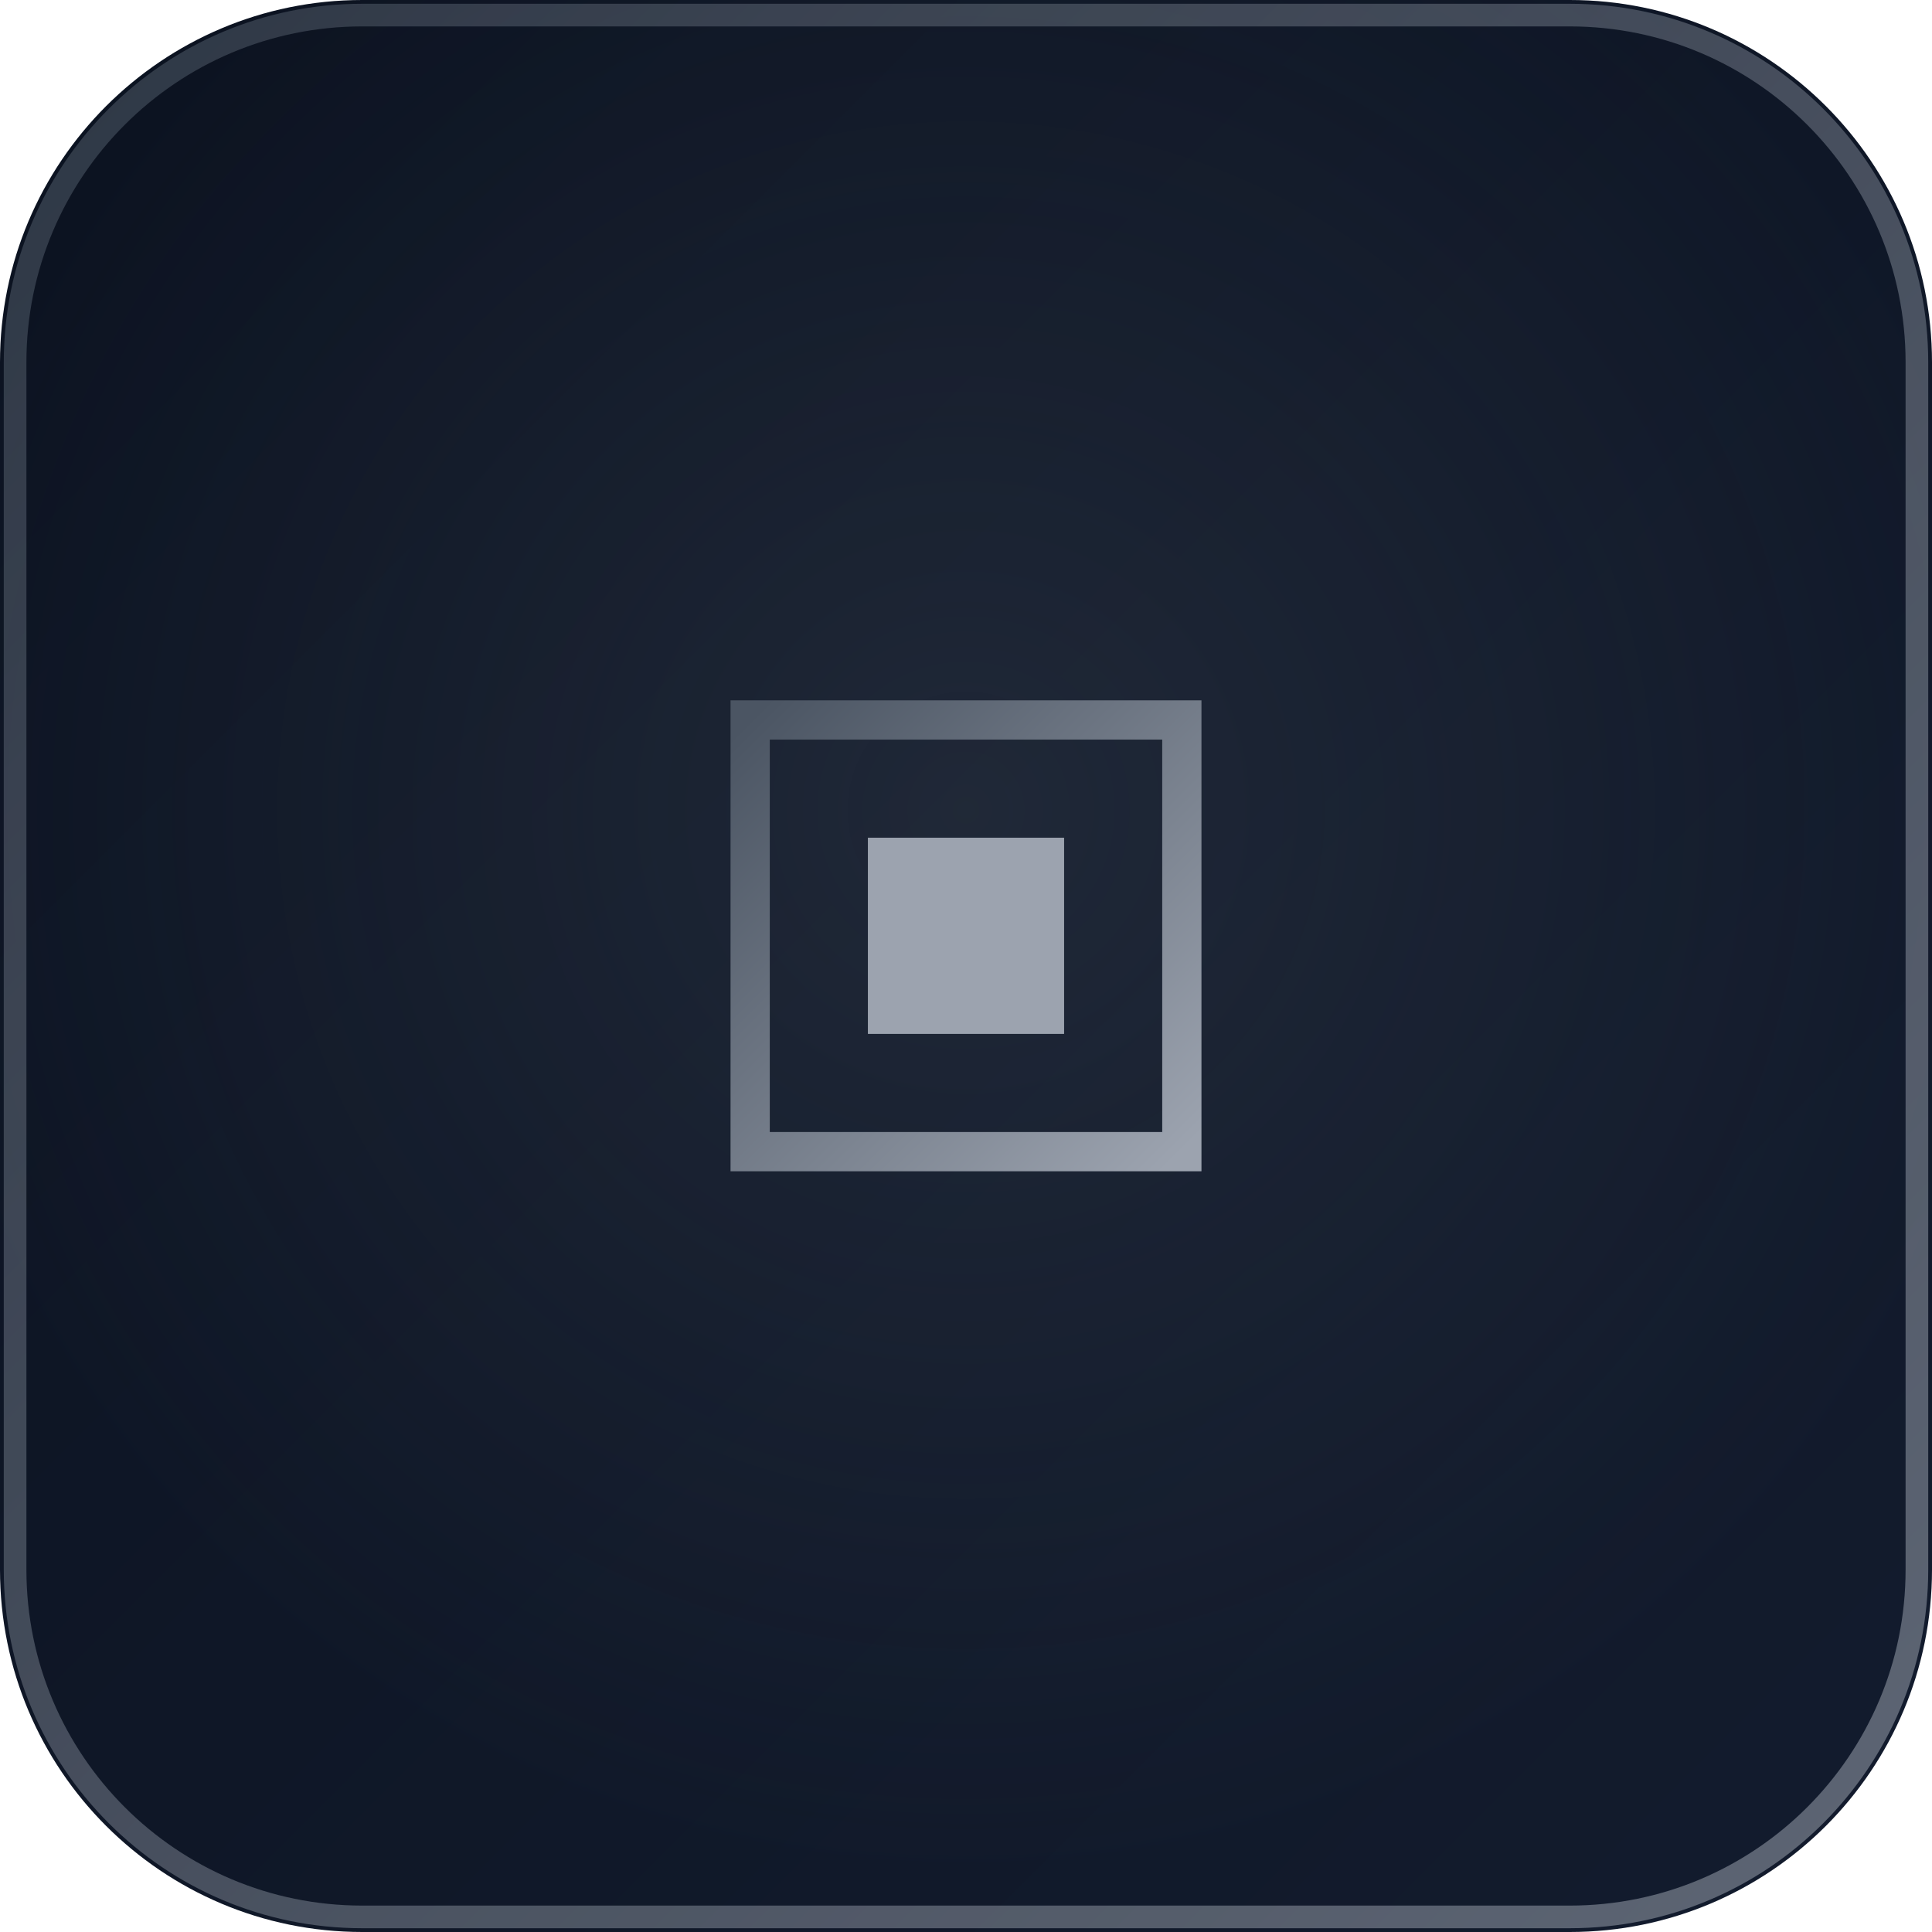
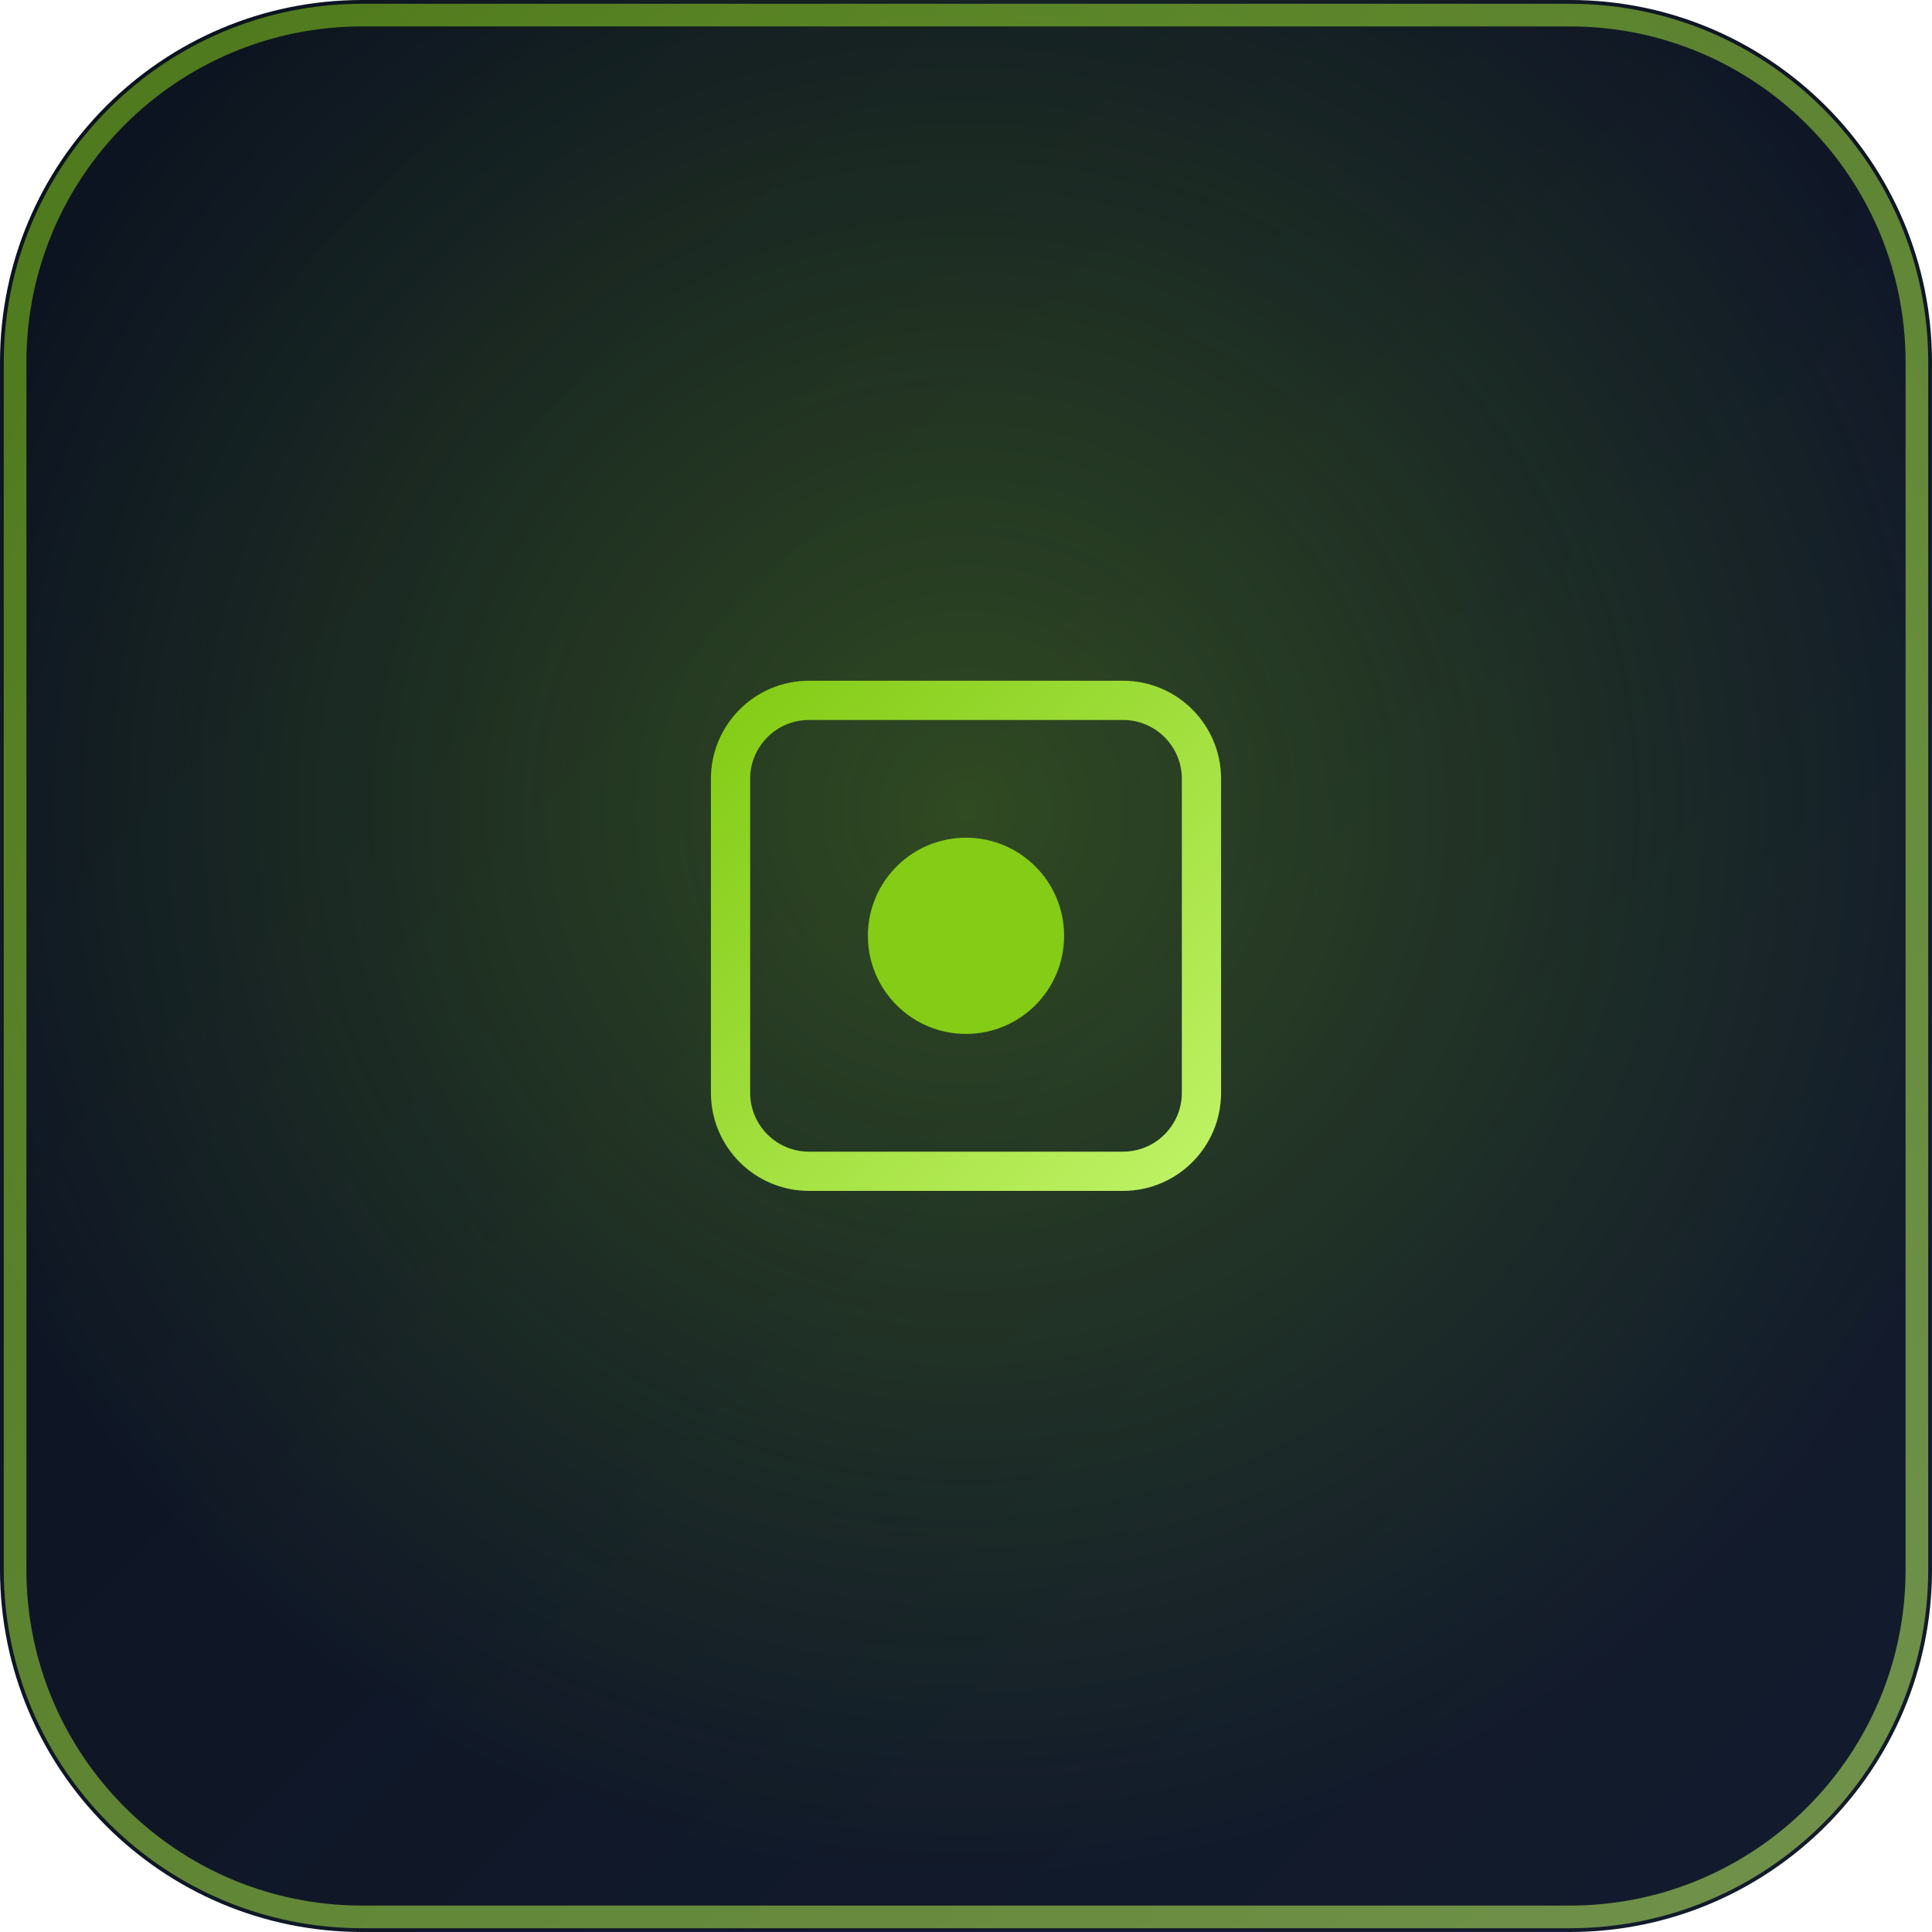
<svg xmlns="http://www.w3.org/2000/svg" viewBox="0 0 512 512" width="512" height="512" role="img" aria-label="CompressionCraft-drake">
  <defs>
    <linearGradient id="fondo" x1="0" y1="0" x2="1" y2="1">
      <stop offset="0%" stop-color="#0B1220" />
      <stop offset="100%" stop-color="#131C2E" />
    </linearGradient>
    <linearGradient id="acG" x1="0" y1="0" x2="1" y2="1">
-       <stop offset="0%" stop-color="#4B5563" />
-       <stop offset="100%" stop-color="#9CA3AF" />
+       <stop offset="0%" stop-color="#84CC16" />
+       <stop offset="100%" stop-color="#BEF264" />
    </linearGradient>
    <radialGradient id="halo" cx="50%" cy="42%" r="55%">
-       <stop offset="0%" stop-color="#4B5563" stop-opacity="0.28" />
-       <stop offset="100%" stop-color="#4B5563" stop-opacity="0" />
+       <stop offset="0%" stop-color="#84CC16" stop-opacity="0.28" />
+       <stop offset="100%" stop-color="#84CC16" stop-opacity="0" />
    </radialGradient>
  </defs>
  <rect width="512" height="512" rx="96" fill="url(#fondo)" />
  <rect width="512" height="512" rx="96" fill="url(#halo)" />
  <rect x="4" y="4" width="504" height="504" rx="92" fill="none" stroke="url(#acG)" stroke-width="6" opacity="0.55" />
  <g transform="translate(256,248) scale(2.6)">
-     <rect x="-22" y="-22" width="44" height="44" fill="none" stroke="url(#acG)" stroke-width="4" />
-     <rect x="-10" y="-10" width="20" height="20" fill="#9CA3AF" />
+     <rect x="-24" y="-24" width="48" height="48" rx="8" fill="none" stroke="url(#acG)" stroke-width="4" />
+     <circle cx="0" cy="0" r="10" fill="#84CC16" />
  </g>
</svg>
